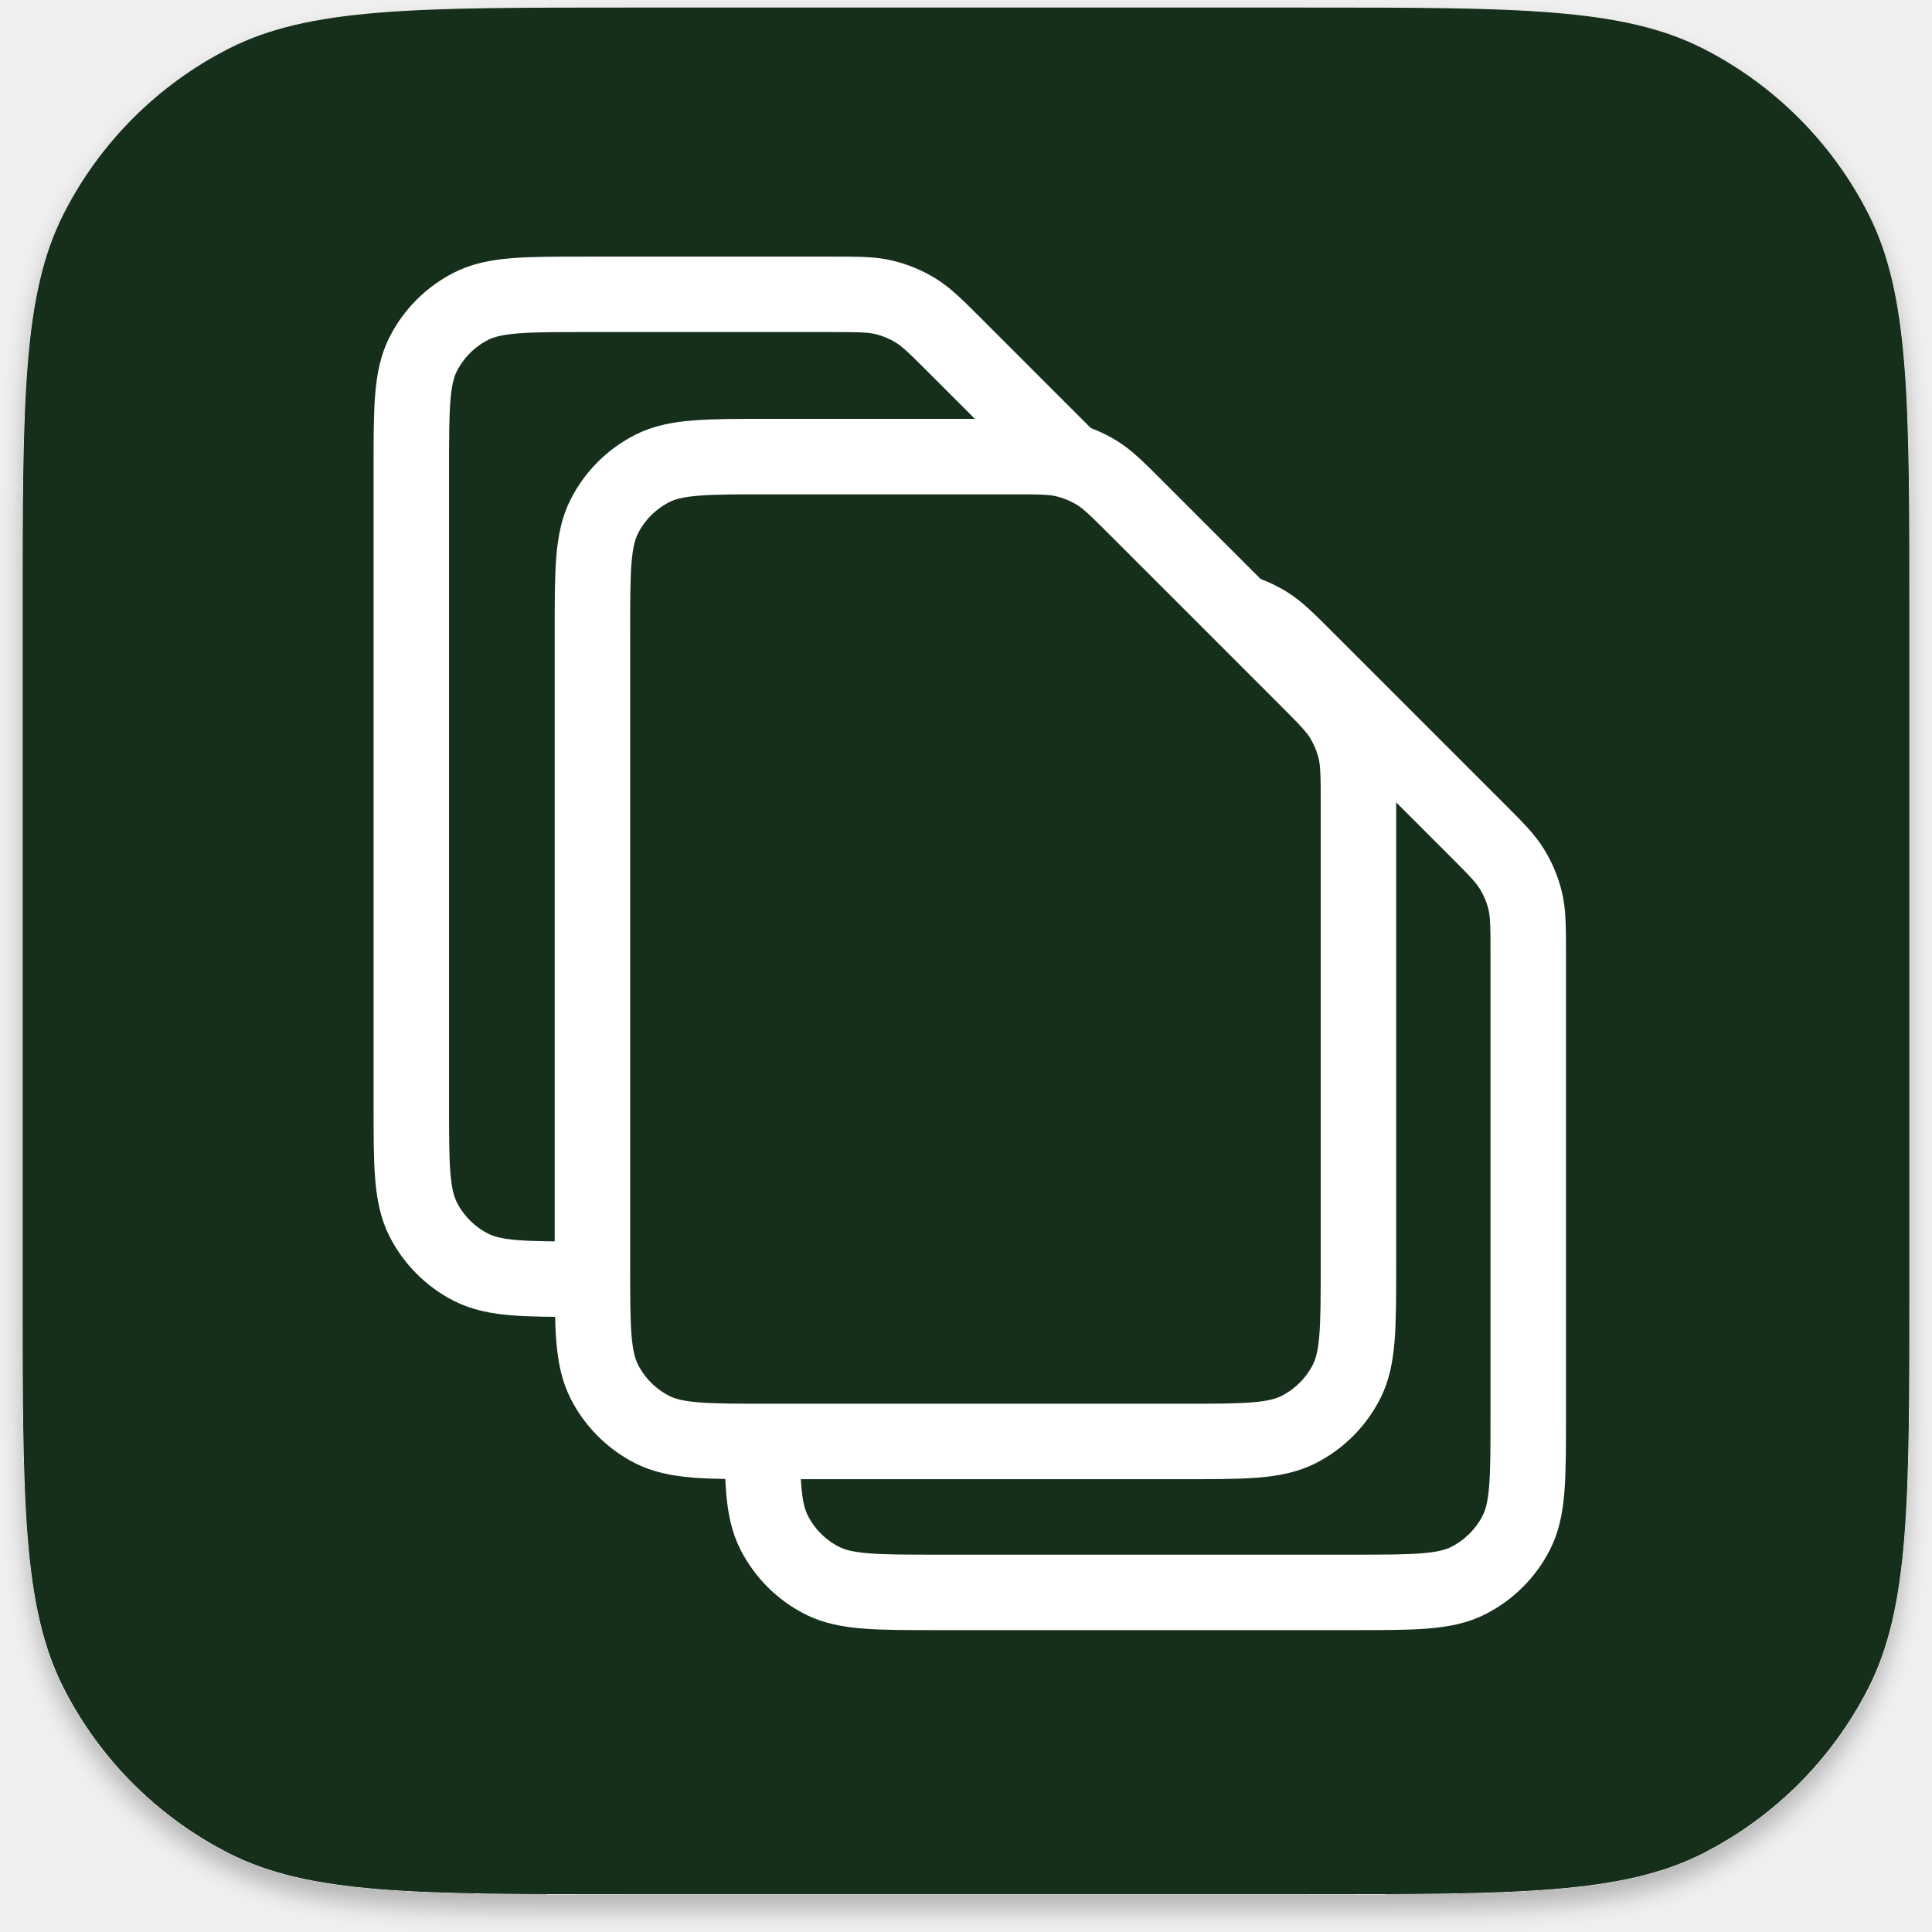
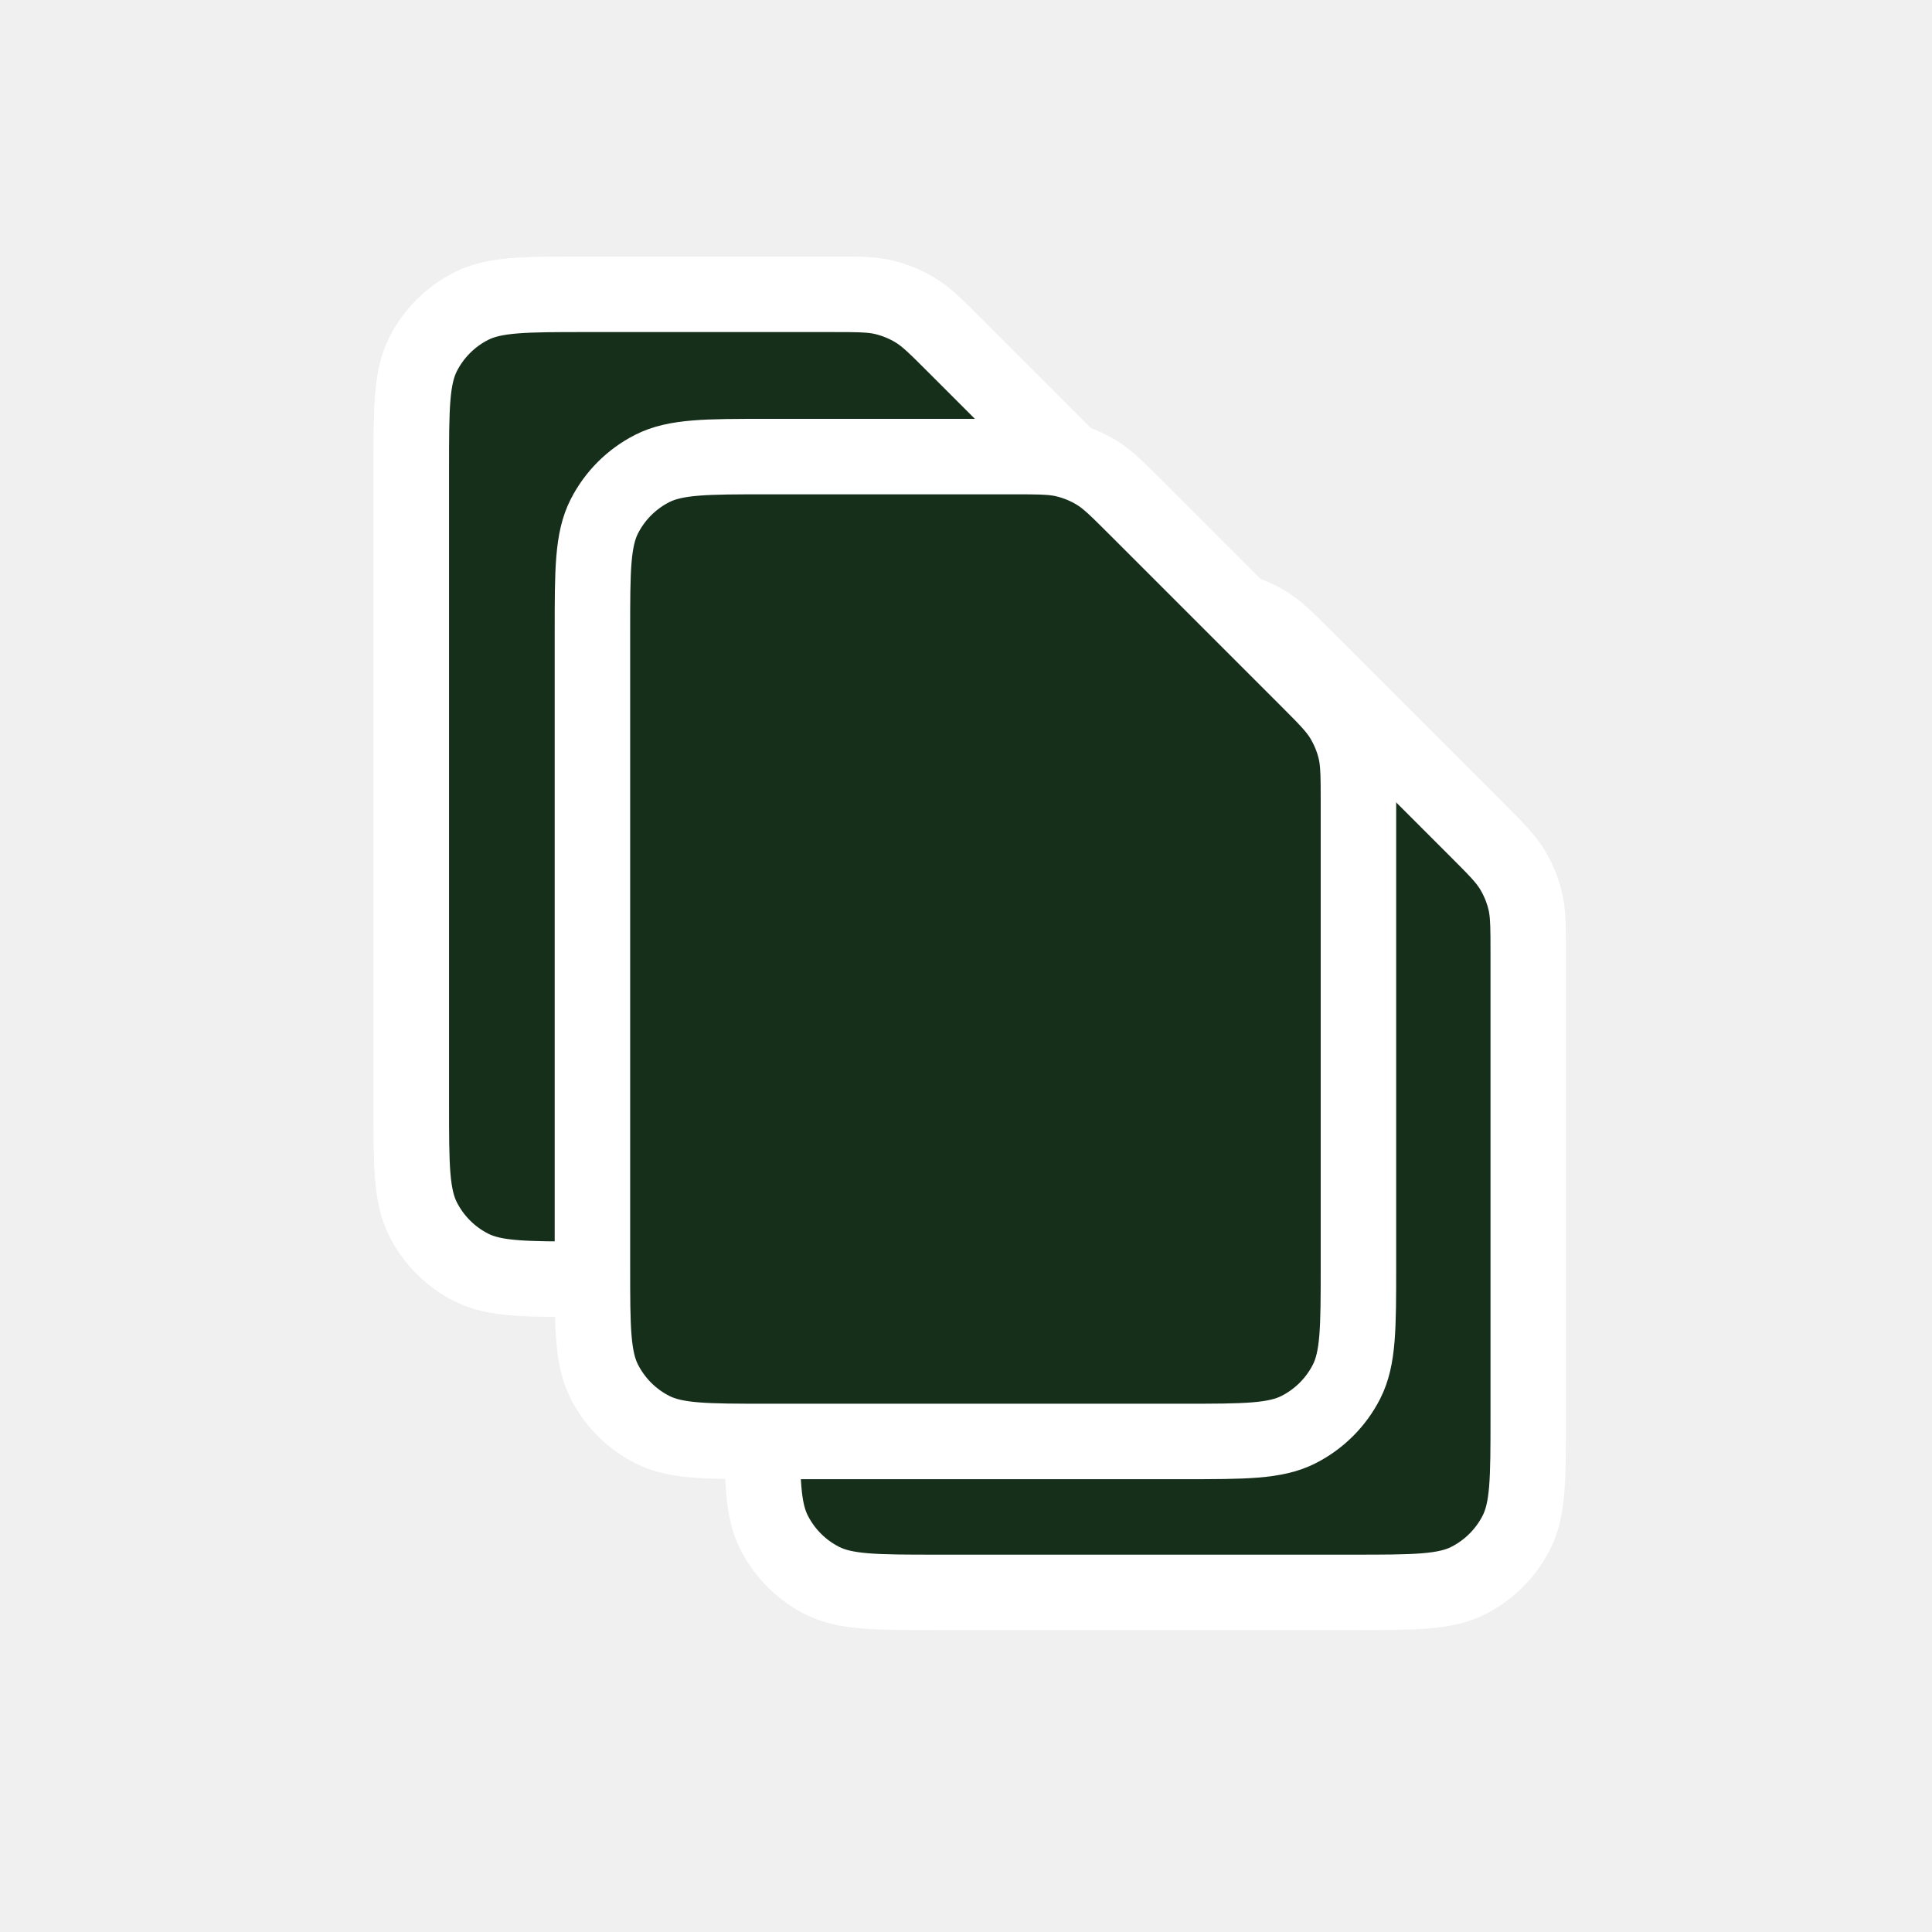
<svg xmlns="http://www.w3.org/2000/svg" width="512" height="512" viewBox="0 0 512 512" fill="none">
  <path opacity="0.8" d="M253.094 91.594L298.413 136.913C303.429 141.929 305.923 144.43 307.716 147.356C309.306 149.951 310.482 152.78 311.193 155.739C311.793 158.24 311.948 160.861 311.986 165C311.998 166.385 312 167.944 312 169.722V292.652C312 308.862 312 316.967 308.842 323.164C306.062 328.621 301.614 333.062 296.157 335.842C289.96 339 281.855 339 265.645 339L155.356 339C139.146 339 131.028 339 124.831 335.842C119.374 333.062 114.941 328.621 112.161 323.164C109 316.961 109 308.844 109 292.603V124.403C109 108.161 109 100.034 112.161 93.831C114.941 88.374 119.374 83.941 124.831 81.161C131.034 78 139.161 78 155.403 78H220.283C222.062 78 223.62 78 225.005 78.013C229.145 78.05 231.753 78.204 234.254 78.804C237.213 79.515 240.049 80.686 242.644 82.276C245.569 84.069 248.081 86.581 253.094 91.594L253.094 91.594Z" fill="#162F1B" stroke="white" stroke-width="20" stroke-linecap="round" stroke-linejoin="round" />
-   <g filter="url(#filter0_d_1120_357)">
-     <path d="M6 162C6 105.995 6 77.992 16.899 56.601C26.487 37.785 41.785 22.487 60.601 12.899C81.992 2 109.995 2 166 2H346C402.005 2 430.008 2 451.399 12.899C470.215 22.487 485.513 37.785 495.101 56.601C506 77.992 506 105.995 506 162V342C506 398.005 506 426.008 495.101 447.399C485.513 466.215 470.215 481.513 451.399 491.101C430.008 502 402.005 502 346 502H166C109.995 502 81.992 502 60.601 491.101C41.785 481.513 26.487 466.215 16.899 447.399C6 426.008 6 398.005 6 342V162Z" fill="#162F1B" />
-   </g>
  <path d="M346.094 174.594L391.413 219.913C396.429 224.929 398.923 227.43 400.716 230.356C402.306 232.951 403.482 235.78 404.193 238.739C404.793 241.24 404.948 243.861 404.986 248C404.998 249.385 405 250.944 405 252.722V375.652C405 391.862 405 399.967 401.842 406.164C399.062 411.621 394.614 416.062 389.157 418.842C382.96 422 374.855 422 358.645 422L248.356 422C232.146 422 224.028 422 217.831 418.842C212.374 416.062 207.941 411.621 205.161 406.164C202 399.961 202 391.844 202 375.603V207.403C202 191.161 202 183.034 205.161 176.831C207.941 171.374 212.374 166.941 217.831 164.161C224.034 161 232.161 161 248.403 161H313.283C315.062 161 316.62 161 318.005 161.013C322.145 161.05 324.753 161.204 327.254 161.804C330.213 162.515 333.049 163.686 335.644 165.276C338.569 167.069 341.081 169.581 346.094 174.594L346.094 174.594Z" fill="#162F1B" stroke="white" stroke-width="20" stroke-linecap="round" stroke-linejoin="round" />
  <path d="M253.094 91.594L298.413 136.913C303.429 141.929 305.923 144.43 307.716 147.356C309.306 149.951 310.482 152.78 311.193 155.739C311.793 158.24 311.948 160.861 311.986 165C311.998 166.385 312 167.944 312 169.722V292.652C312 308.862 312 316.967 308.842 323.164C306.062 328.621 301.614 333.062 296.157 335.842C289.96 339 281.855 339 265.645 339L155.356 339C139.146 339 131.028 339 124.831 335.842C119.374 333.062 114.941 328.621 112.161 323.164C109 316.961 109 308.844 109 292.603V124.403C109 108.161 109 100.034 112.161 93.831C114.941 88.374 119.374 83.941 124.831 81.161C131.034 78 139.161 78 155.403 78H220.283C222.062 78 223.62 78 225.005 78.013C229.145 78.05 231.753 78.204 234.254 78.804C237.213 79.515 240.049 80.686 242.644 82.276C245.569 84.069 248.081 86.581 253.094 91.594L253.094 91.594Z" fill="#162F1B" stroke="white" stroke-width="20" stroke-linecap="round" stroke-linejoin="round" />
  <path d="M301.094 134.594L346.413 179.913C351.429 184.929 353.923 187.43 355.716 190.356C357.306 192.951 358.482 195.78 359.193 198.739C359.793 201.24 359.948 203.861 359.986 208C359.998 209.385 360 210.944 360 212.722V335.652C360 351.862 360 359.967 356.842 366.164C354.062 371.621 349.614 376.062 344.157 378.842C337.96 382 329.855 382 313.645 382L203.356 382C187.146 382 179.028 382 172.831 378.842C167.374 376.062 162.941 371.621 160.161 366.164C157 359.961 157 351.844 157 335.603V167.403C157 151.161 157 143.034 160.161 136.831C162.941 131.374 167.374 126.941 172.831 124.161C179.034 121 187.161 121 203.403 121H268.283C270.062 121 271.62 121 273.005 121.013C277.145 121.05 279.753 121.204 282.254 121.804C285.213 122.515 288.049 123.686 290.644 125.276C293.569 127.069 296.081 129.581 301.094 134.594L301.094 134.594Z" fill="#162F1B" stroke="white" stroke-width="20" stroke-linecap="round" stroke-linejoin="round" />
-   <defs>
-     <filter id="filter0_d_1120_357" x="0" y="0" width="512" height="512" filterUnits="userSpaceOnUse" color-interpolation-filters="sRGB">
-       <feFlood flood-opacity="0" result="BackgroundImageFix" />
-       <feColorMatrix in="SourceAlpha" type="matrix" values="0 0 0 0 0 0 0 0 0 0 0 0 0 0 0 0 0 0 127 0" result="hardAlpha" />
-       <feOffset dy="4" />
-       <feGaussianBlur stdDeviation="3" />
-       <feComposite in2="hardAlpha" operator="out" />
-       <feColorMatrix type="matrix" values="0 0 0 0 0 0 0 0 0 0 0 0 0 0 0 0 0 0 0.25 0" />
-       <feBlend mode="normal" in2="BackgroundImageFix" result="effect1_dropShadow_1120_357" />
-       <feBlend mode="normal" in="SourceGraphic" in2="effect1_dropShadow_1120_357" result="shape" />
-     </filter>
-   </defs>
</svg>
